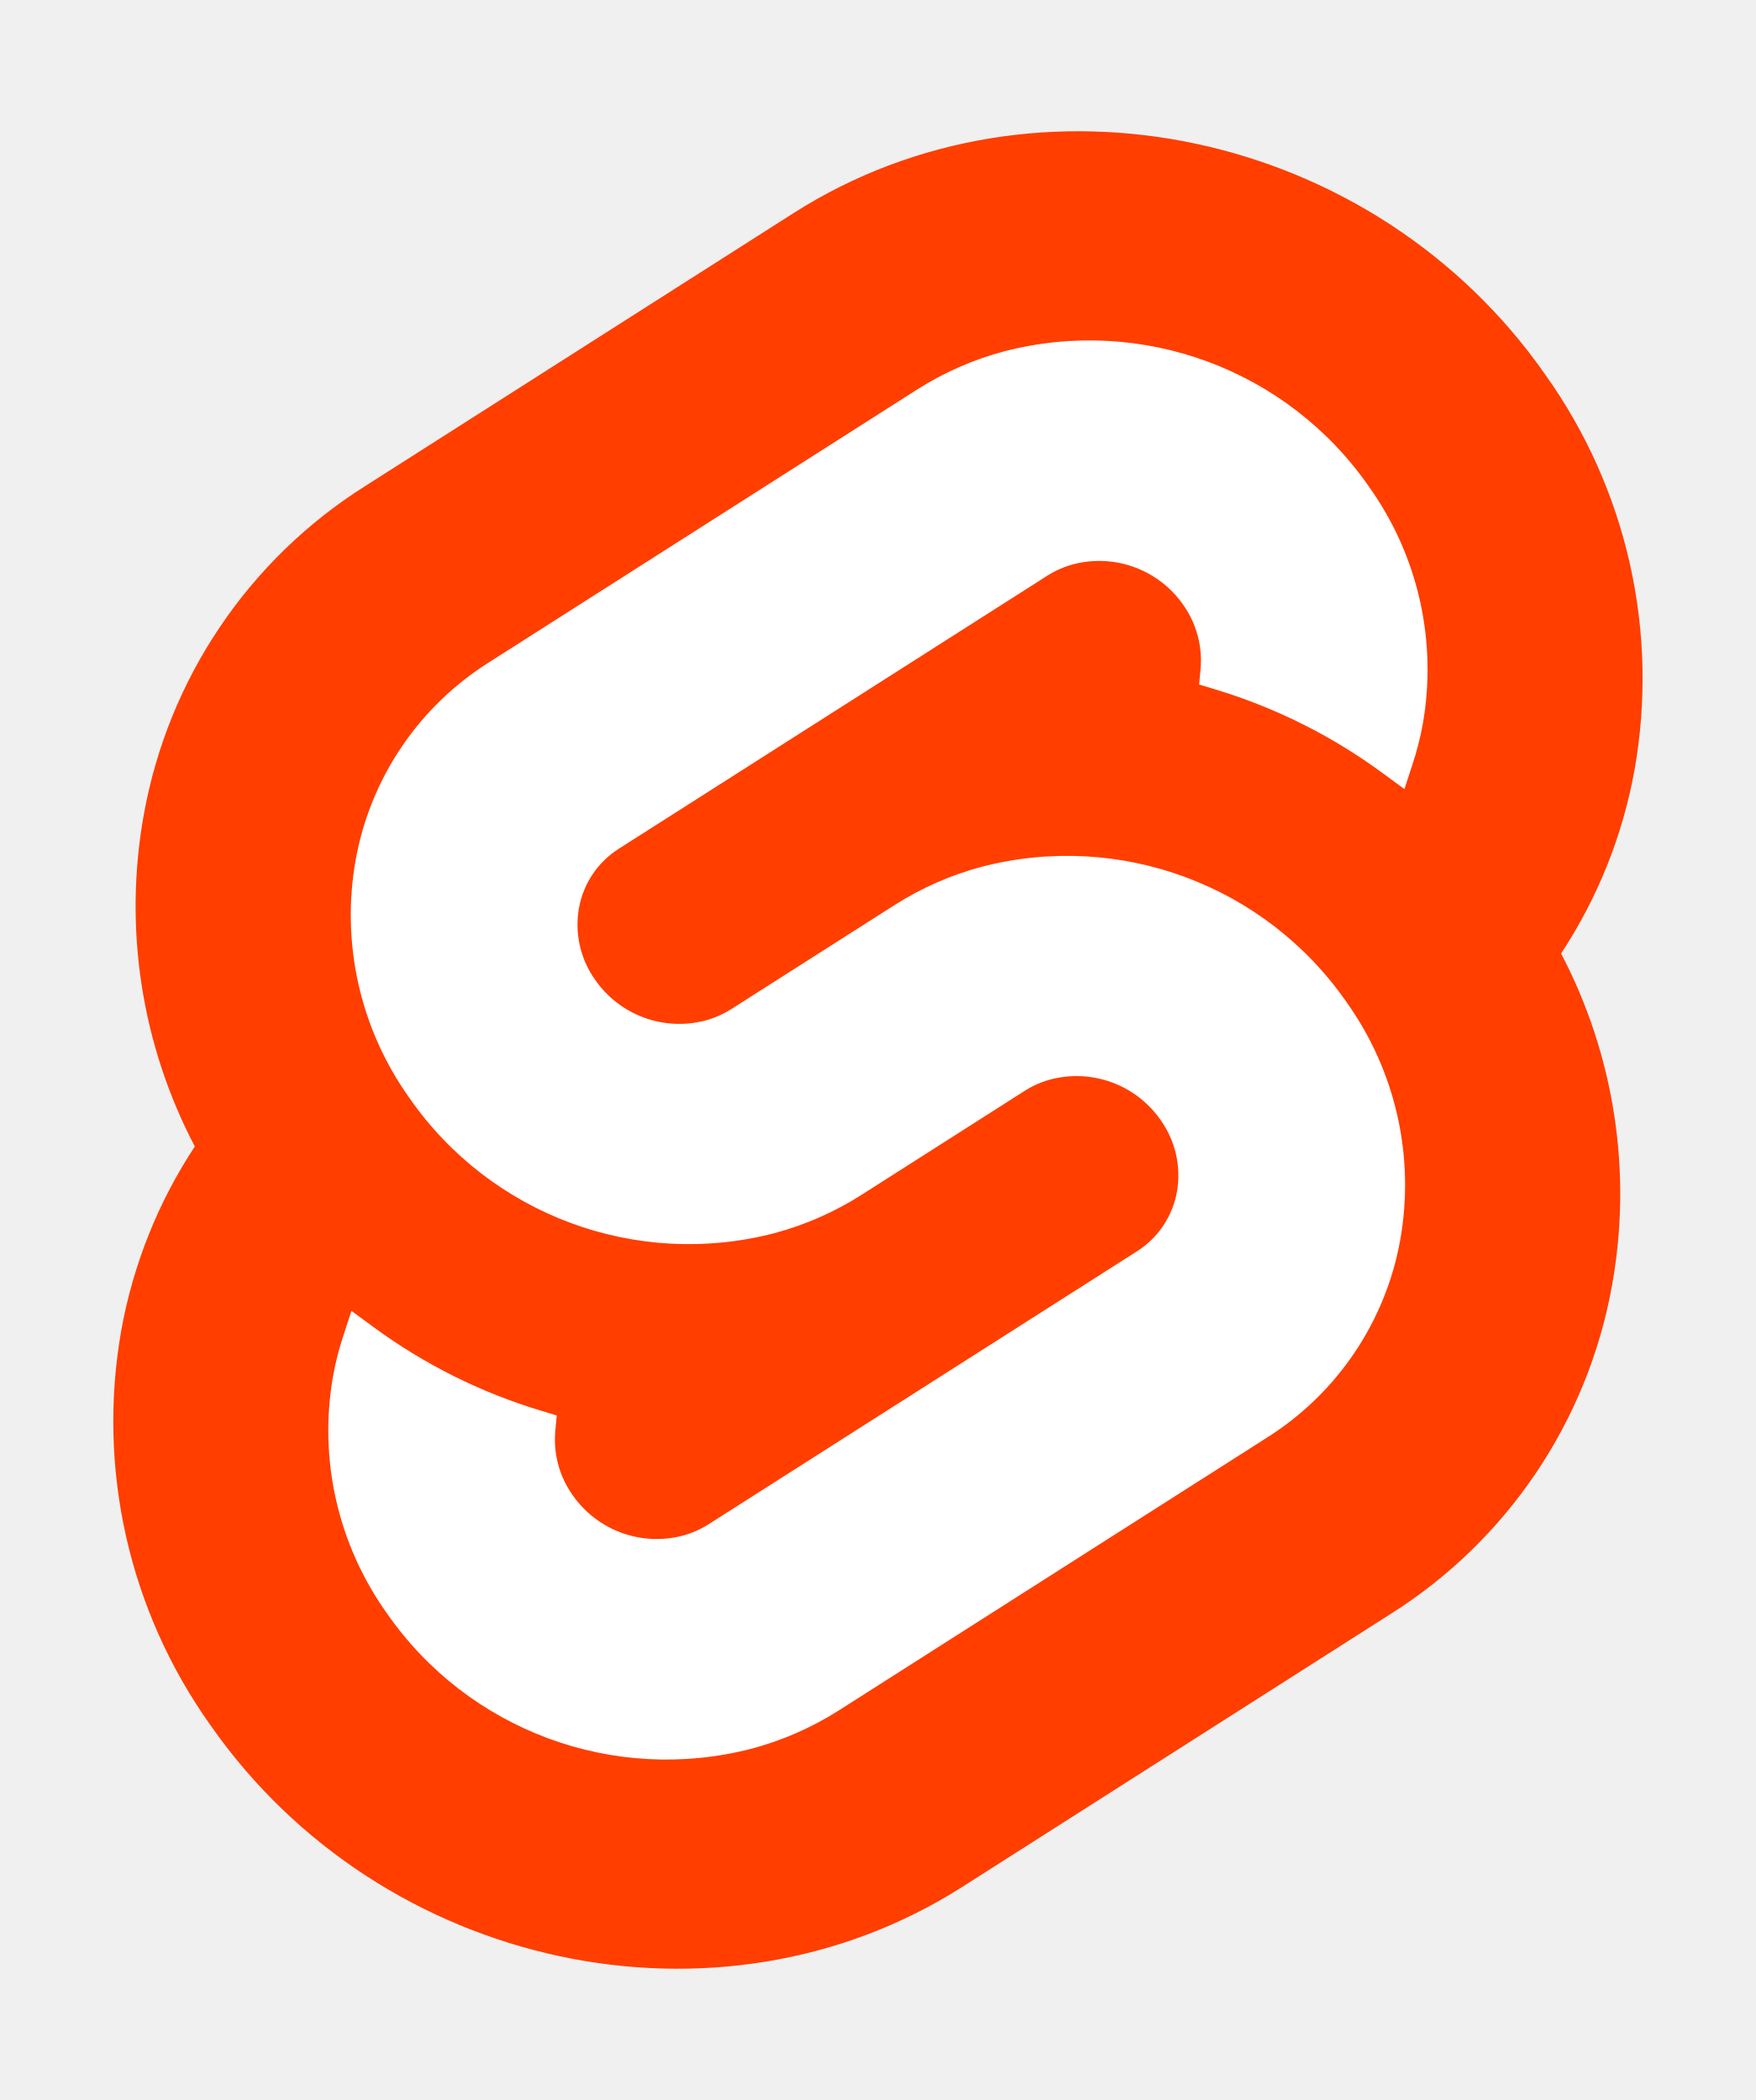
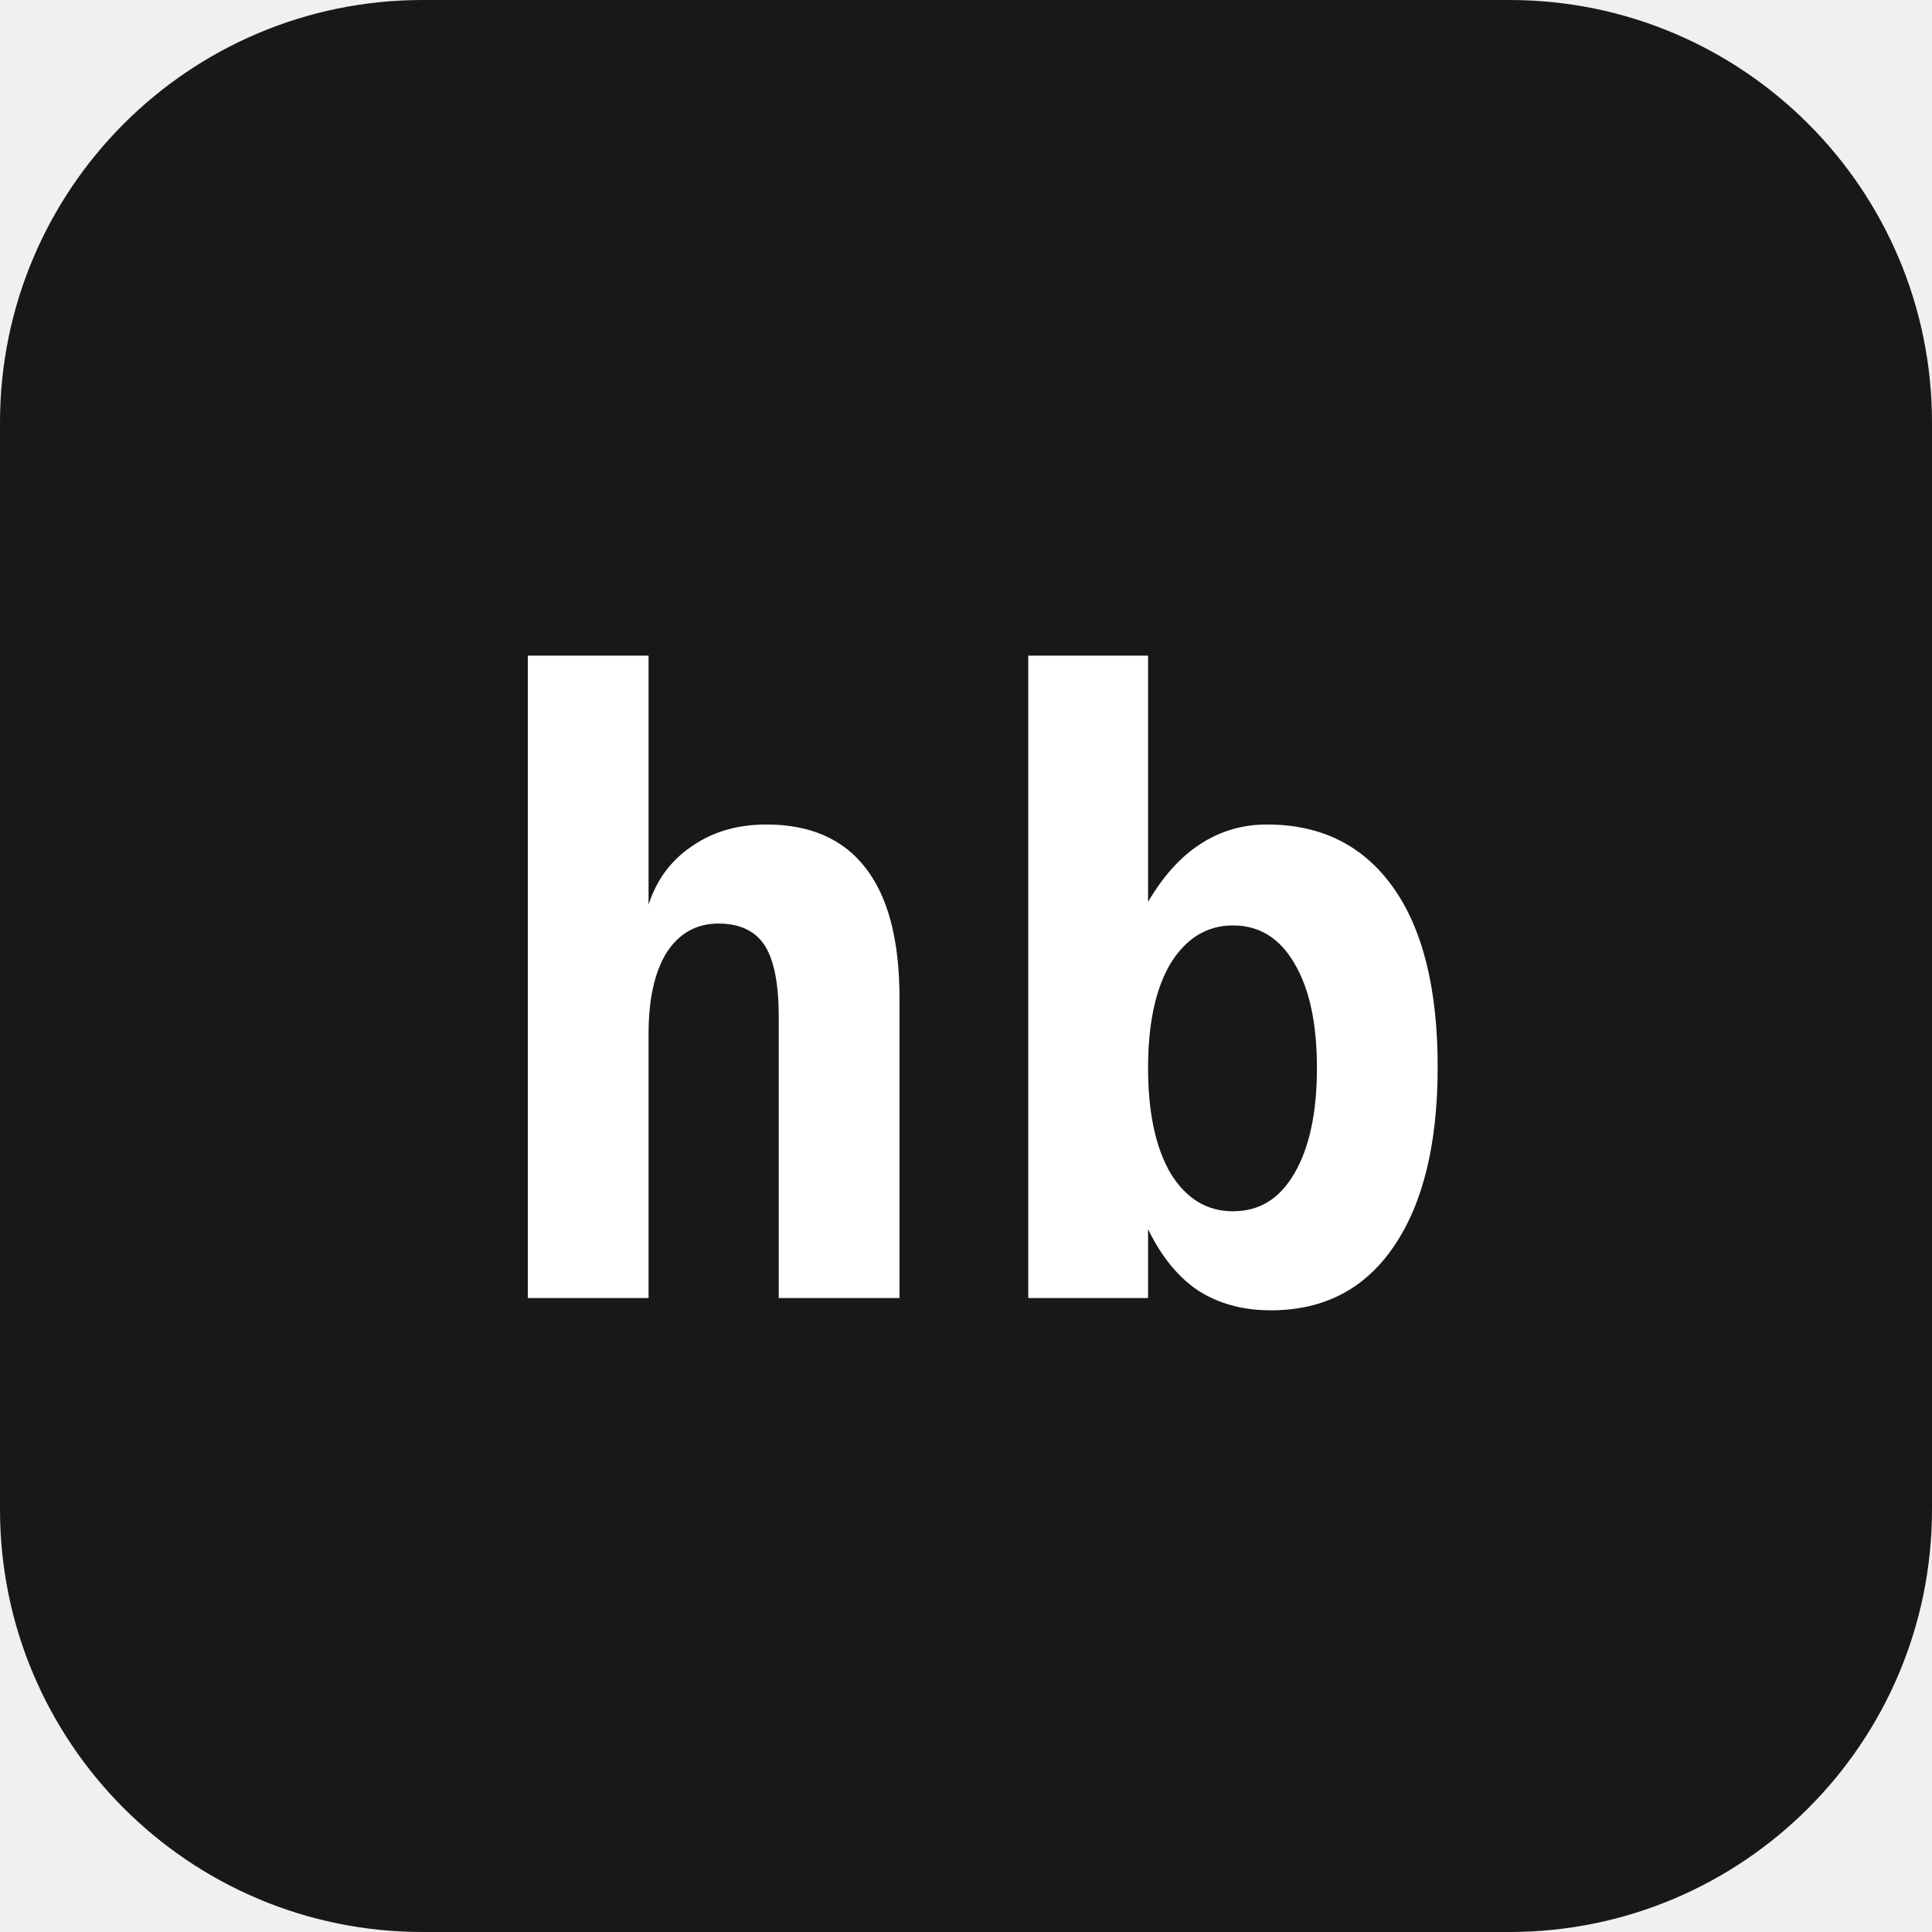
- <svg xmlns="http://www.w3.org/2000/svg" width="107" height="128" viewBox="0 0 107 128">
-   <path d="M94.157 22.819c-10.4-14.885-30.94-19.297-45.792-9.835L22.282 29.608A29.92 29.92 0 0 0 8.764 49.65a31.5 31.5 0 0 0 3.108 20.231 30 30 0 0 0-4.477 11.183 31.9 31.9 0 0 0 5.448 24.116c10.402 14.887 30.942 19.297 45.791 9.835l26.083-16.624A29.92 29.92 0 0 0 98.235 78.35a31.53 31.53 0 0 0-3.105-20.232 30 30 0 0 0 4.474-11.182 31.88 31.88 0 0 0-5.447-24.116" style="fill:#ff3e00" />
-   <path d="M45.817 106.582a20.72 20.72 0 0 1-22.237-8.243 19.17 19.17 0 0 1-3.277-14.503 18 18 0 0 1 .624-2.435l.49-1.498 1.337.981a33.6 33.6 0 0 0 10.203 5.098l.97.294-.09.968a5.85 5.85 0 0 0 1.052 3.878 6.24 6.24 0 0 0 6.695 2.485 5.8 5.8 0 0 0 1.603-.704L69.27 76.28a5.43 5.43 0 0 0 2.45-3.631 5.8 5.8 0 0 0-.987-4.371 6.24 6.24 0 0 0-6.698-2.487 5.7 5.7 0 0 0-1.6.704l-9.953 6.345a19 19 0 0 1-5.296 2.326 20.72 20.72 0 0 1-22.237-8.243 19.17 19.17 0 0 1-3.277-14.502 17.99 17.99 0 0 1 8.13-12.052l26.081-16.623a19 19 0 0 1 5.3-2.329 20.72 20.72 0 0 1 22.237 8.243 19.17 19.17 0 0 1 3.277 14.503 18 18 0 0 1-.624 2.435l-.49 1.498-1.337-.98a33.6 33.6 0 0 0-10.203-5.1l-.97-.294.09-.968a5.86 5.86 0 0 0-1.052-3.878 6.24 6.24 0 0 0-6.696-2.485 5.8 5.8 0 0 0-1.602.704L37.73 51.72a5.42 5.42 0 0 0-2.449 3.63 5.79 5.79 0 0 0 .986 4.372 6.24 6.24 0 0 0 6.698 2.486 5.8 5.8 0 0 0 1.602-.704l9.952-6.342a19 19 0 0 1 5.295-2.328 20.72 20.72 0 0 1 22.237 8.242 19.17 19.17 0 0 1 3.277 14.503 18 18 0 0 1-8.13 12.053l-26.081 16.622a19 19 0 0 1-5.3 2.328" style="fill:#fff" />
+ <svg xmlns="http://www.w3.org/2000/svg" viewBox="0 0 32 32">
+   <rect width="32" height="32" rx="7" fill="#18181b" />
+   <text x="16" y="21.5" text-anchor="middle" font-family="ui-monospace, Menlo, Consolas, monospace" font-size="14" font-weight="600" fill="#ffffff">hb</text>
</svg>
